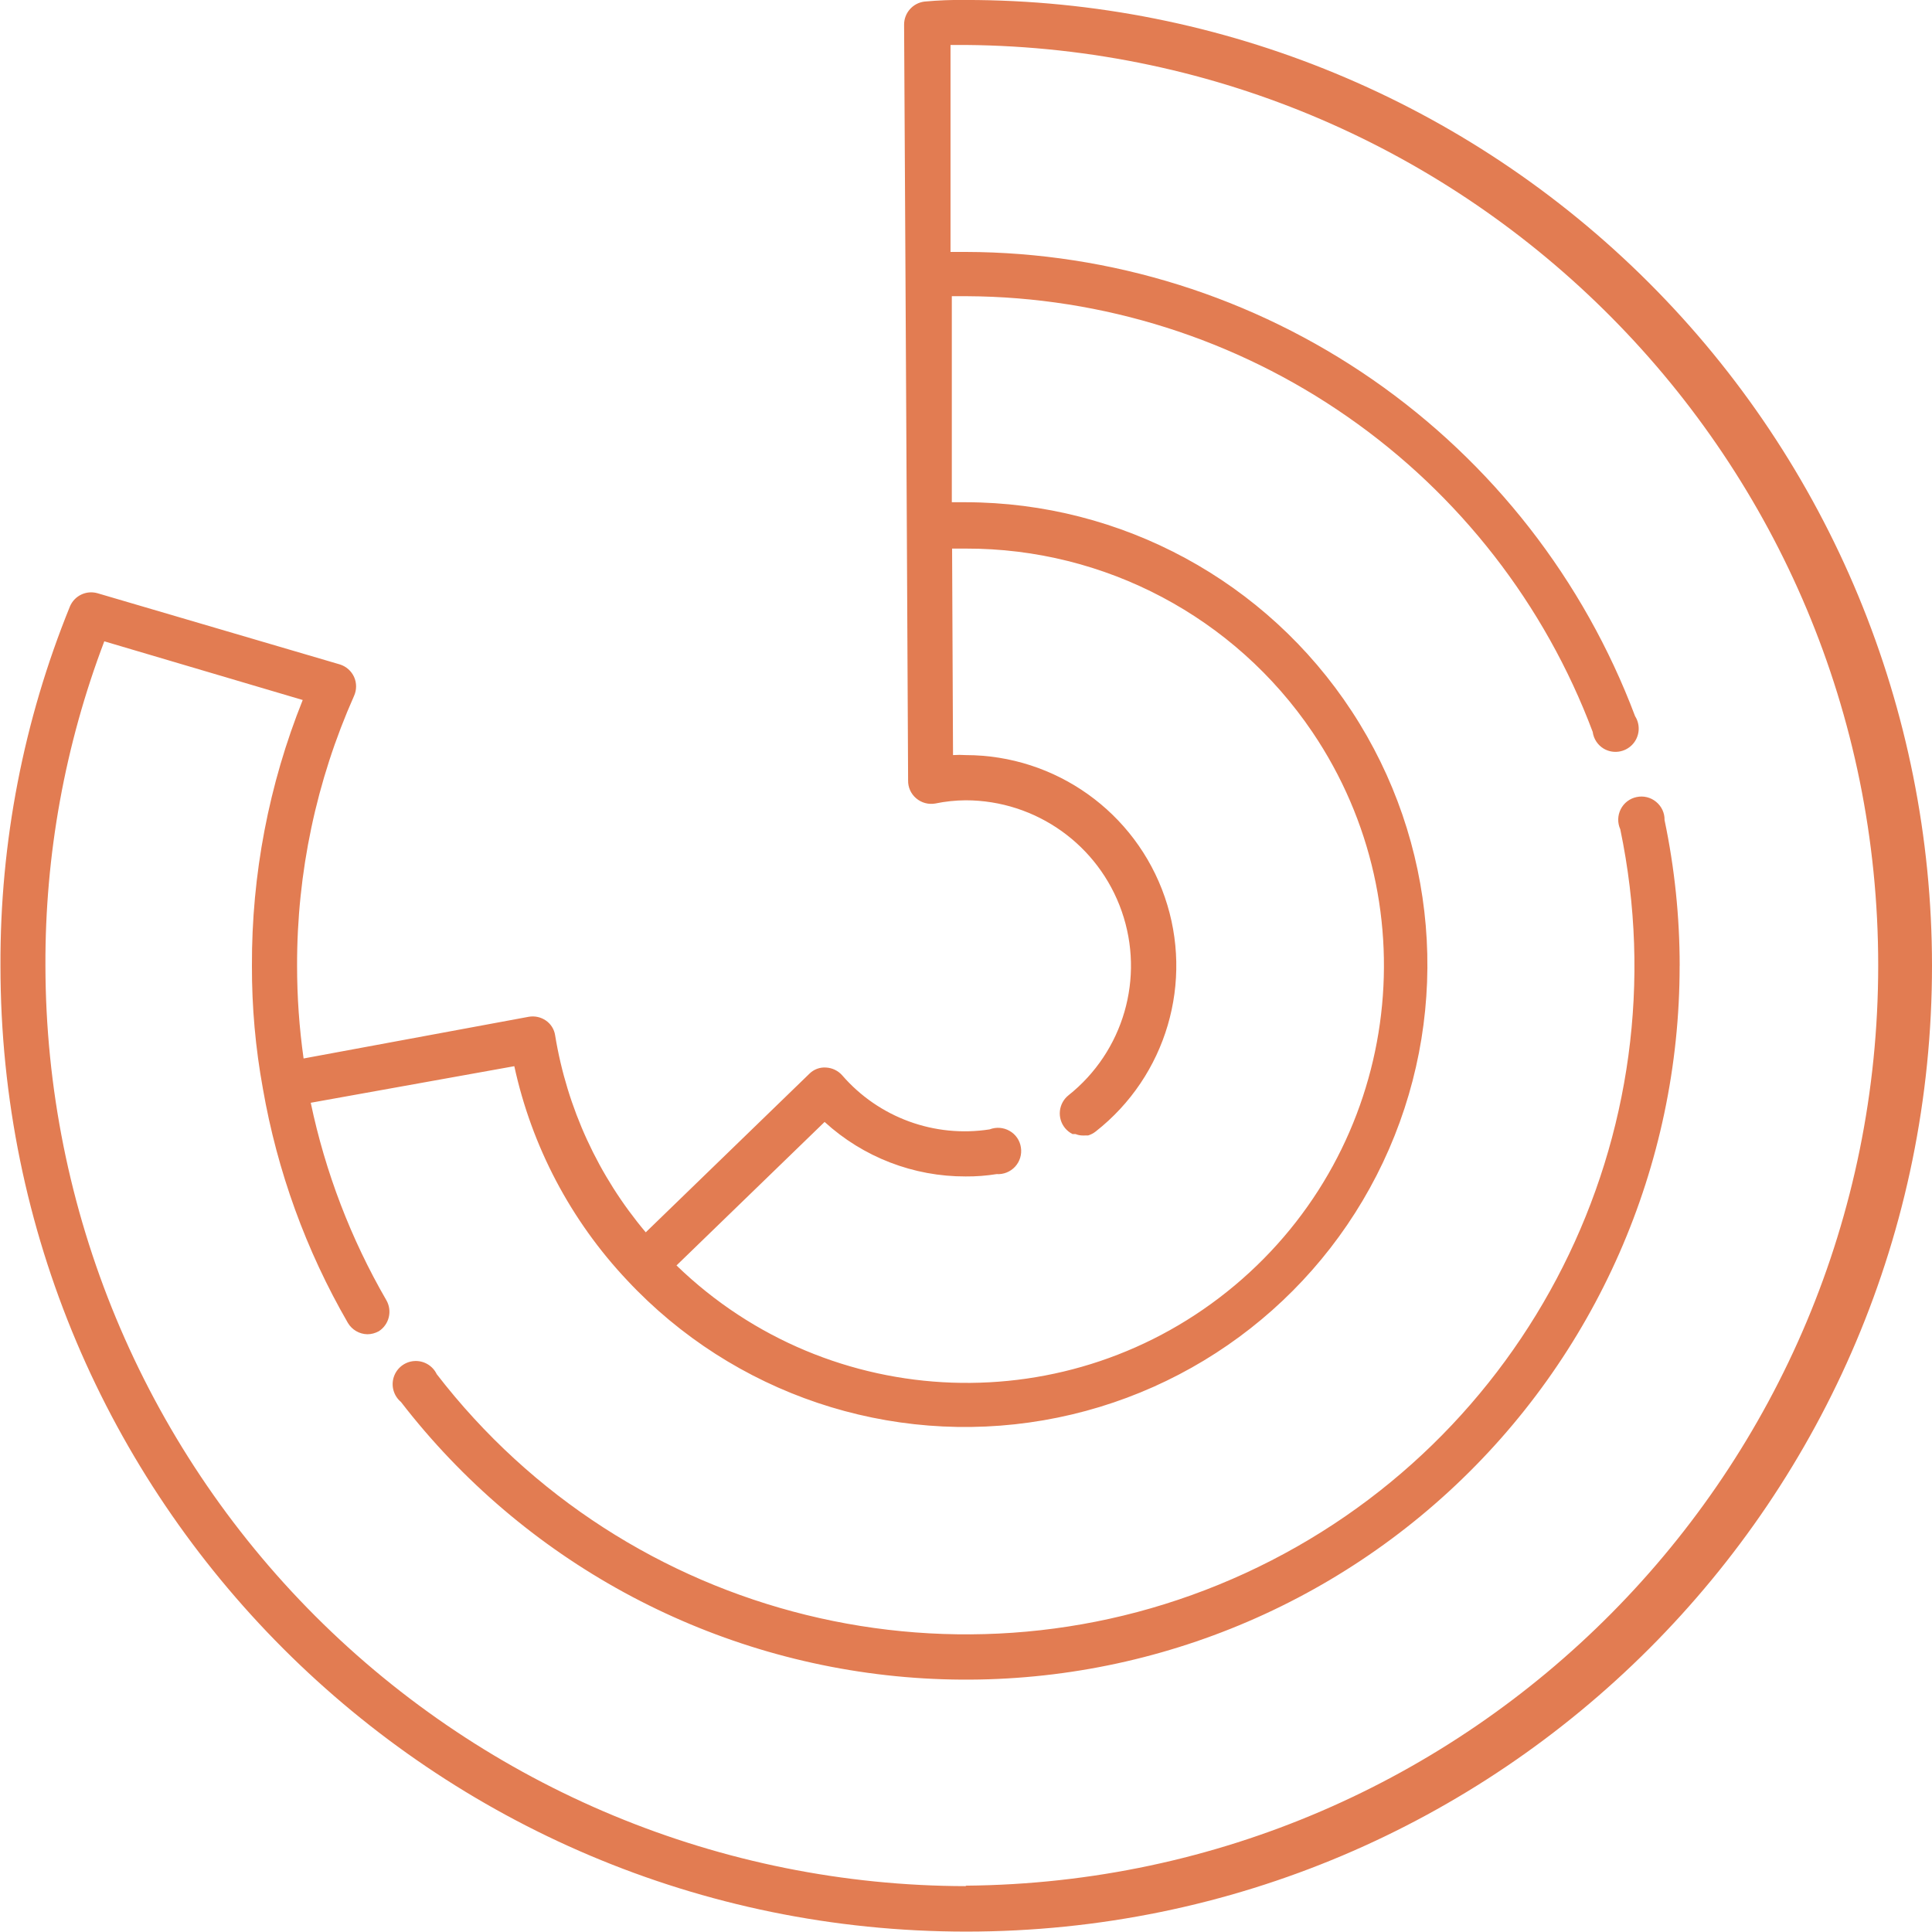
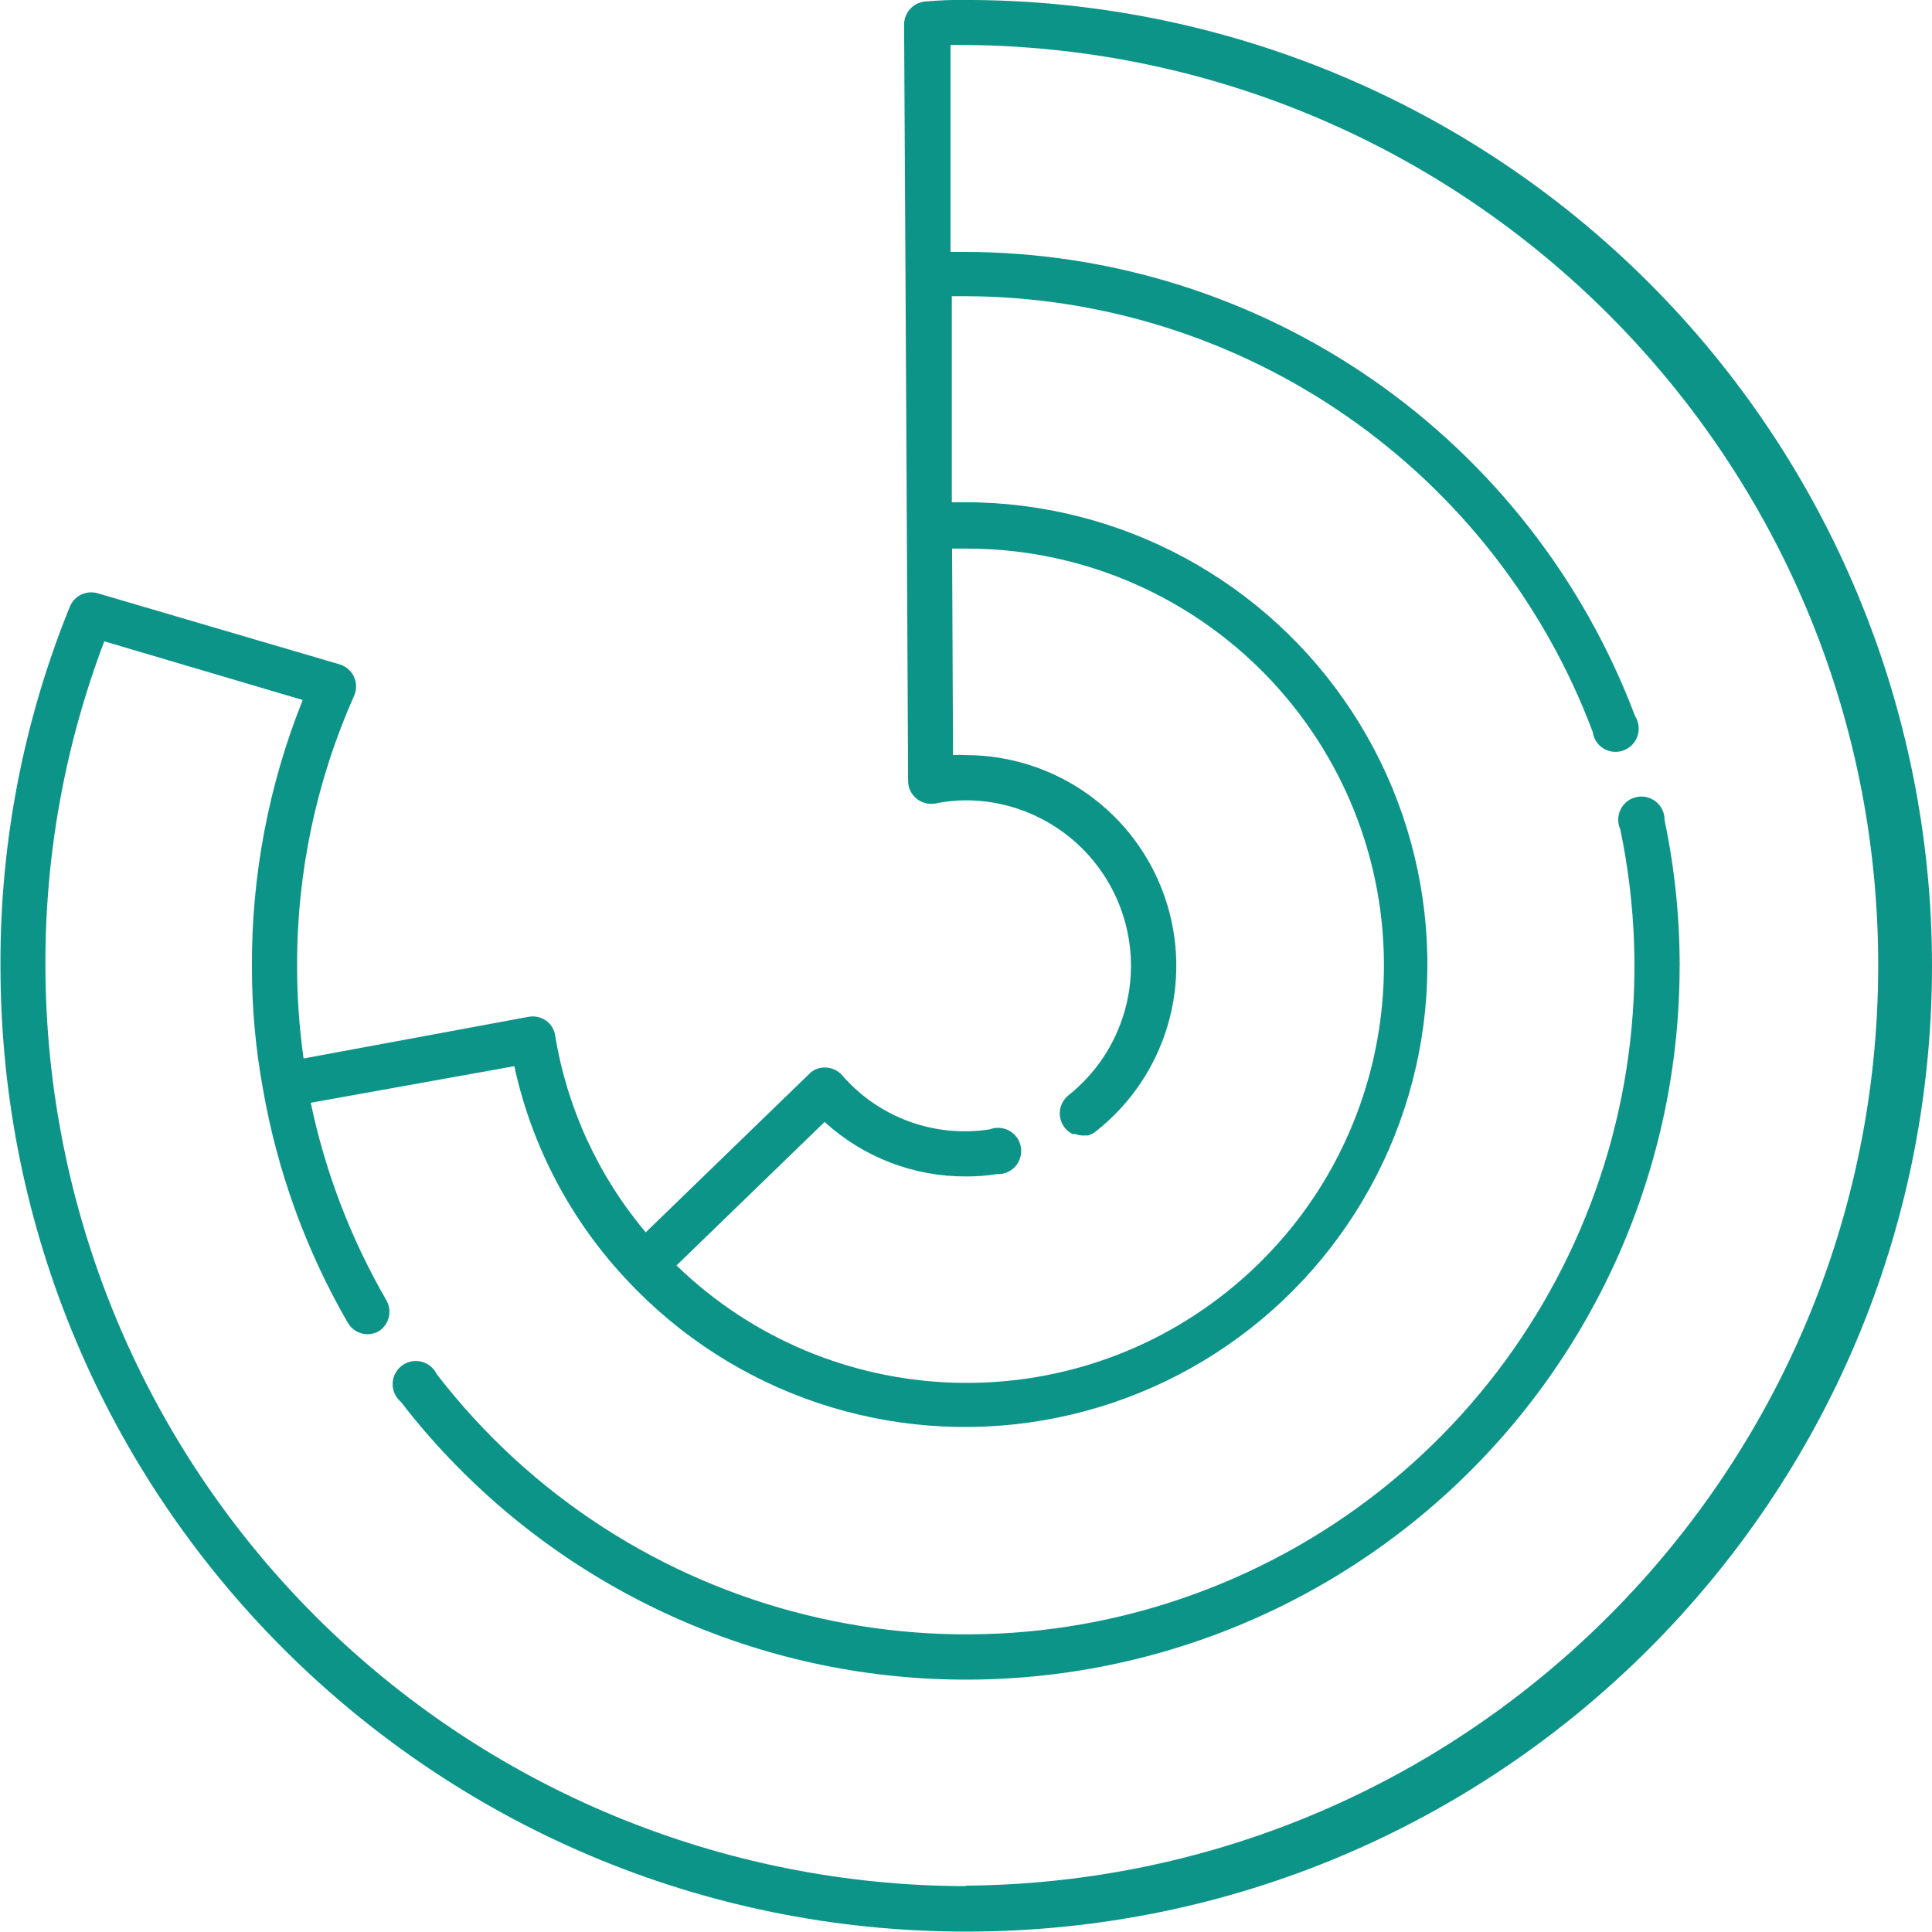
<svg xmlns="http://www.w3.org/2000/svg" viewBox="8.33 8.33 83.34 83.36">
-   <path d="M50 8.328a17 17 0 0 0-1.781.07 1 1 0 0 0-.88 1l.06 10.84.058 10.852.055 10.91a.98.98 0 0 0 .347.774 1 1 0 0 0 .82.226q.652-.135 1.321-.14a7.14 7.14 0 0 1 6.73 4.793c1 2.867.075 6.05-2.3 7.937a1 1 0 0 0-.15 1.41 1 1 0 0 0 .328.262h.13a.8.8 0 0 0 .261.059q.083.006.172 0h.11a1 1 0 0 0 .327-.172A9.09 9.09 0 0 0 50 40.91a4 4 0 0 0-.55 0L49.41 32h.602a18 18 0 0 1 14.945 7.918A18.002 18.002 0 0 1 37.519 62.93l6.39-6.192A8.98 8.98 0 0 0 50 59.09q.67.005 1.329-.101a.997.997 0 0 0 1.05-1.149.98.98 0 0 0-.488-.715 1 1 0 0 0-.86-.066 6.99 6.99 0 0 1-6.359-2.328 1 1 0 0 0-.703-.34.92.92 0 0 0-.719.27l-7.058 6.84a17.6 17.6 0 0 1-3.91-8.5.94.94 0 0 0-.403-.641 1 1 0 0 0-.73-.16l-9.72 1.8a28.5 28.5 0 0 1-.281-4 28.5 28.5 0 0 1 2.46-11.648 1 1 0 0 0 0-.812A1 1 0 0 0 23 37l-10.47-3.076a.994.994 0 0 0-1.18.566 40.7 40.7 0 0 0-3 15.5 41.674 41.674 0 0 0 41.67 41.683 41.675 41.675 0 0 0 41.67-41.684 41.67 41.67 0 0 0-12.22-29.465A41.67 41.67 0 0 0 50 8.329zm0 81.38v.003a39.78 39.78 0 0 1-28.062-11.648A39.78 39.78 0 0 1 10.29 50.001a39 39 0 0 1 2.54-14l8.558 2.531h.004a30.5 30.5 0 0 0-2.192 11.47 29 29 0 0 0 .473 5.3 30.7 30.7 0 0 0 3.668 10.109 1 1 0 0 0 .84.488c.172 0 .34-.047.492-.129A1 1 0 0 0 25 64.43a28.8 28.8 0 0 1-3.262-8.519l8.782-1.578v-.004a19.5 19.5 0 0 0 4.87 9.242 19.95 19.95 0 0 0 17.962 6.04A19.947 19.947 0 0 0 66.66 39.027 19.95 19.95 0 0 0 50 30h-.602v-8.89h.653a29 29 0 0 1 16.422 5.203 28.97 28.97 0 0 1 10.578 13.598c.039.3.215.566.476.722a1.002 1.002 0 0 0 1.352-1.402 30.94 30.94 0 0 0-11.316-14.516A30.95 30.95 0 0 0 50.002 19.2h-.66v-8.93h.66a39.712 39.712 0 0 1 0 79.421zM80.801 50a30.78 30.78 0 0 1-9.965 22.691A30.795 30.795 0 0 1 25.63 68.82a1 1 0 1 1 1.543-1.2A28.84 28.84 0 0 0 78.24 44.11a1 1 0 0 1 .02-.866.99.99 0 0 1 .687-.524.99.99 0 0 1 .84.207c.234.192.371.48.363.785.434 2.067.653 4.176.653 6.29z" fill="#e27c52" />
+   <path d="M50 8.328a17 17 0 0 0-1.781.07 1 1 0 0 0-.88 1l.06 10.84.058 10.852.055 10.91a.98.98 0 0 0 .347.774 1 1 0 0 0 .82.226q.652-.135 1.321-.14a7.14 7.14 0 0 1 6.73 4.793c1 2.867.075 6.05-2.3 7.937a1 1 0 0 0-.15 1.41 1 1 0 0 0 .328.262h.13a.8.8 0 0 0 .261.059q.083.006.172 0h.11a1 1 0 0 0 .327-.172A9.09 9.09 0 0 0 50 40.91a4 4 0 0 0-.55 0L49.41 32h.602a18 18 0 0 1 14.945 7.918A18.002 18.002 0 0 1 37.519 62.93l6.39-6.192A8.98 8.98 0 0 0 50 59.09q.67.005 1.329-.101a.997.997 0 0 0 1.05-1.149.98.98 0 0 0-.488-.715 1 1 0 0 0-.86-.066 6.99 6.99 0 0 1-6.359-2.328 1 1 0 0 0-.703-.34.92.92 0 0 0-.719.27l-7.058 6.84a17.6 17.6 0 0 1-3.91-8.5.94.94 0 0 0-.403-.641 1 1 0 0 0-.73-.16l-9.72 1.8a28.5 28.5 0 0 1-.281-4 28.5 28.5 0 0 1 2.46-11.648 1 1 0 0 0 0-.812A1 1 0 0 0 23 37l-10.47-3.076a.994.994 0 0 0-1.18.566 40.7 40.7 0 0 0-3 15.5 41.674 41.674 0 0 0 41.67 41.683 41.675 41.675 0 0 0 41.67-41.684 41.67 41.67 0 0 0-12.22-29.465A41.67 41.67 0 0 0 50 8.329zm0 81.38v.003a39.78 39.78 0 0 1-28.062-11.648A39.78 39.78 0 0 1 10.29 50.001a39 39 0 0 1 2.54-14l8.558 2.531h.004a30.5 30.5 0 0 0-2.192 11.47 29 29 0 0 0 .473 5.3 30.7 30.7 0 0 0 3.668 10.109 1 1 0 0 0 .84.488c.172 0 .34-.047.492-.129A1 1 0 0 0 25 64.43a28.8 28.8 0 0 1-3.262-8.519l8.782-1.578v-.004a19.5 19.5 0 0 0 4.87 9.242 19.95 19.95 0 0 0 17.962 6.04A19.947 19.947 0 0 0 66.66 39.027 19.95 19.95 0 0 0 50 30h-.602v-8.89h.653a29 29 0 0 1 16.422 5.203 28.97 28.97 0 0 1 10.578 13.598c.039.3.215.566.476.722a1.002 1.002 0 0 0 1.352-1.402 30.94 30.94 0 0 0-11.316-14.516A30.95 30.95 0 0 0 50.002 19.2h-.66v-8.93h.66a39.712 39.712 0 0 1 0 79.421zM80.801 50a30.78 30.78 0 0 1-9.965 22.691A30.795 30.795 0 0 1 25.63 68.82a1 1 0 1 1 1.543-1.2A28.84 28.84 0 0 0 78.24 44.11a1 1 0 0 1 .02-.866.99.99 0 0 1 .687-.524.99.99 0 0 1 .84.207c.234.192.371.48.363.785.434 2.067.653 4.176.653 6.29z" fill="#0D9488" />
</svg>
